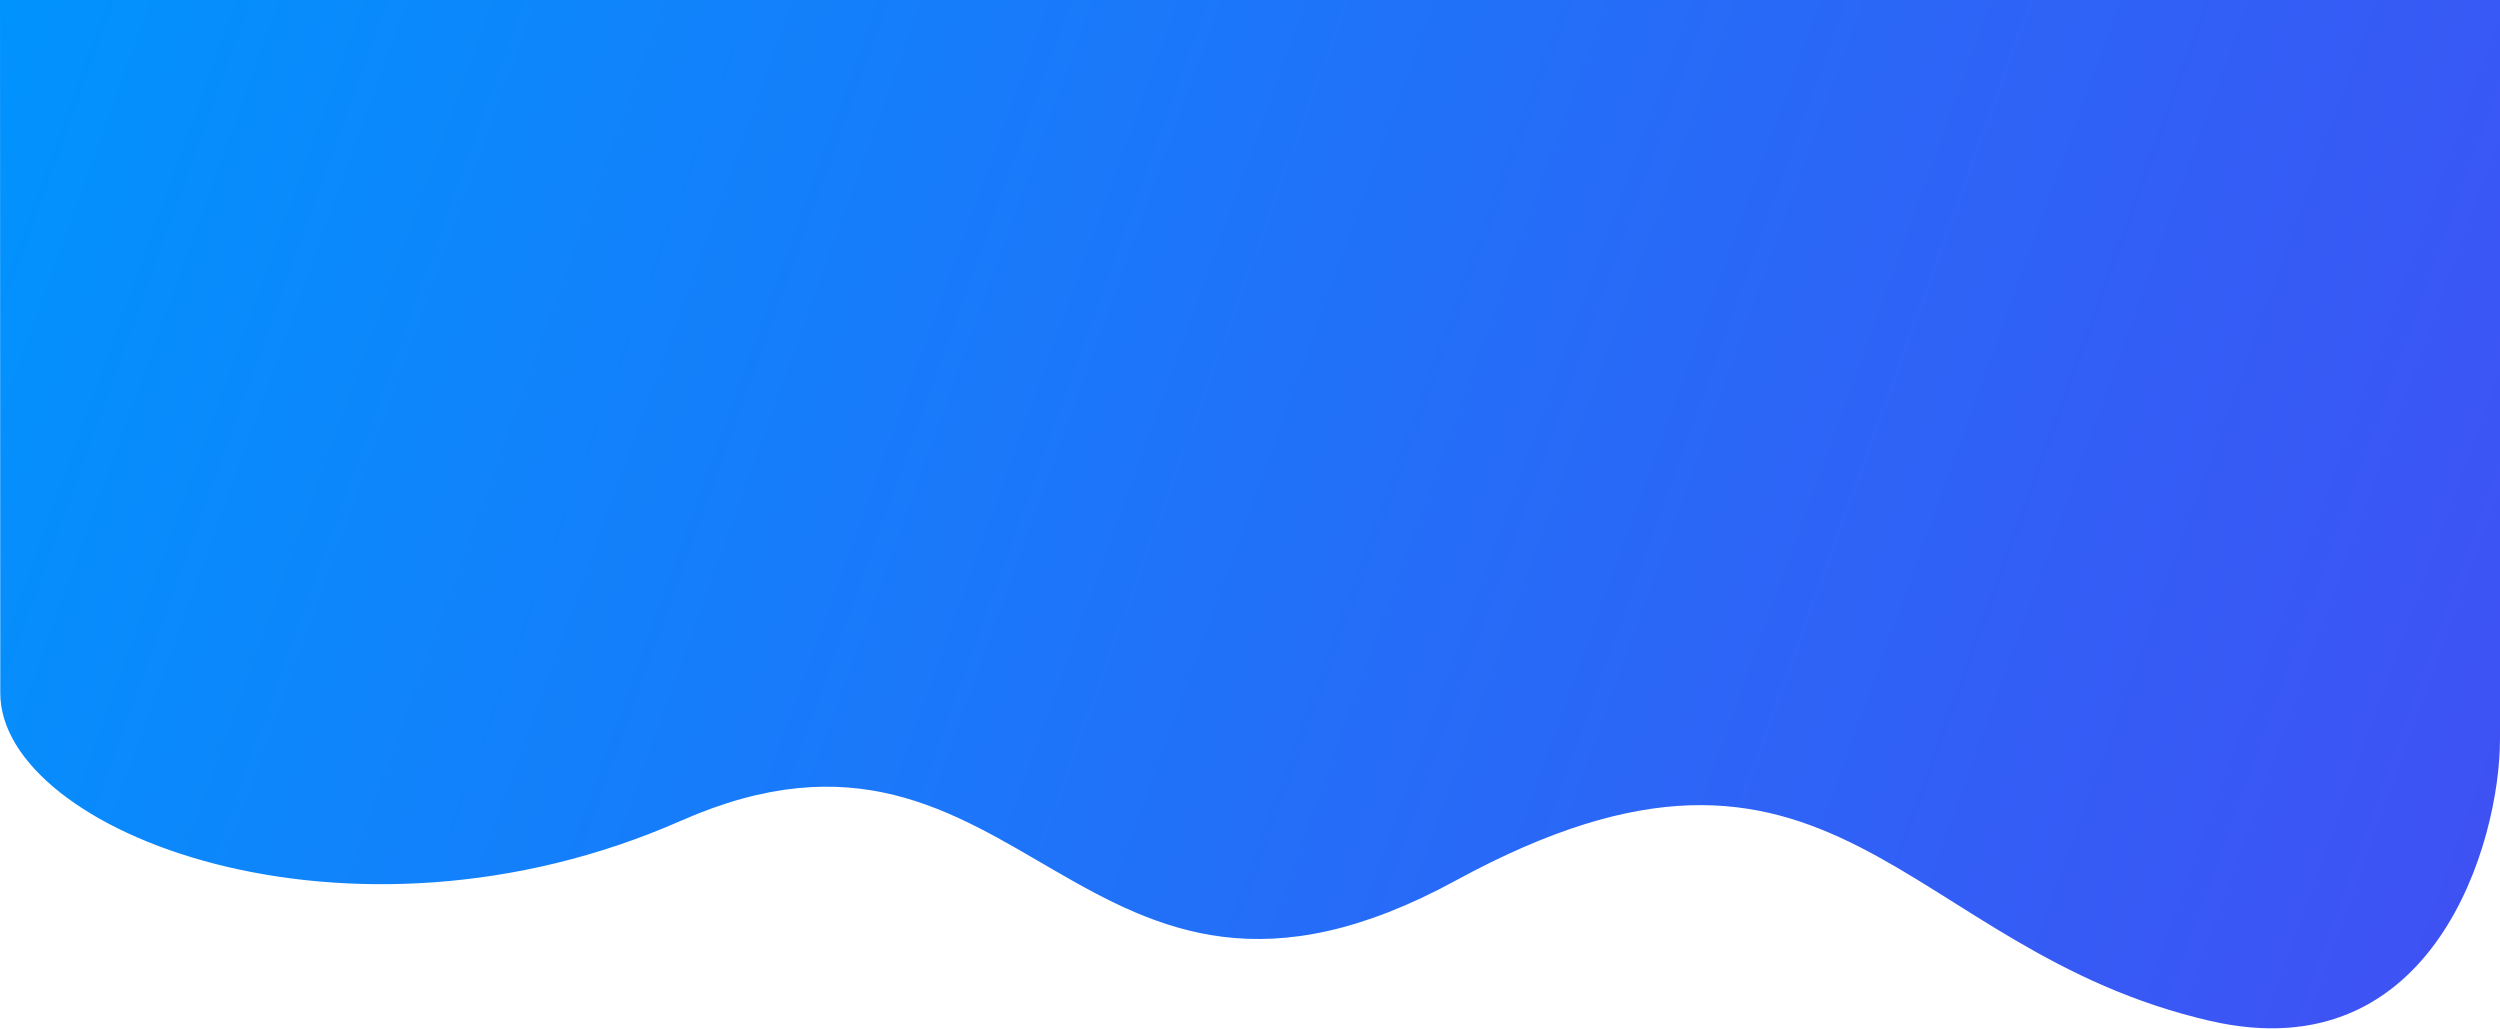
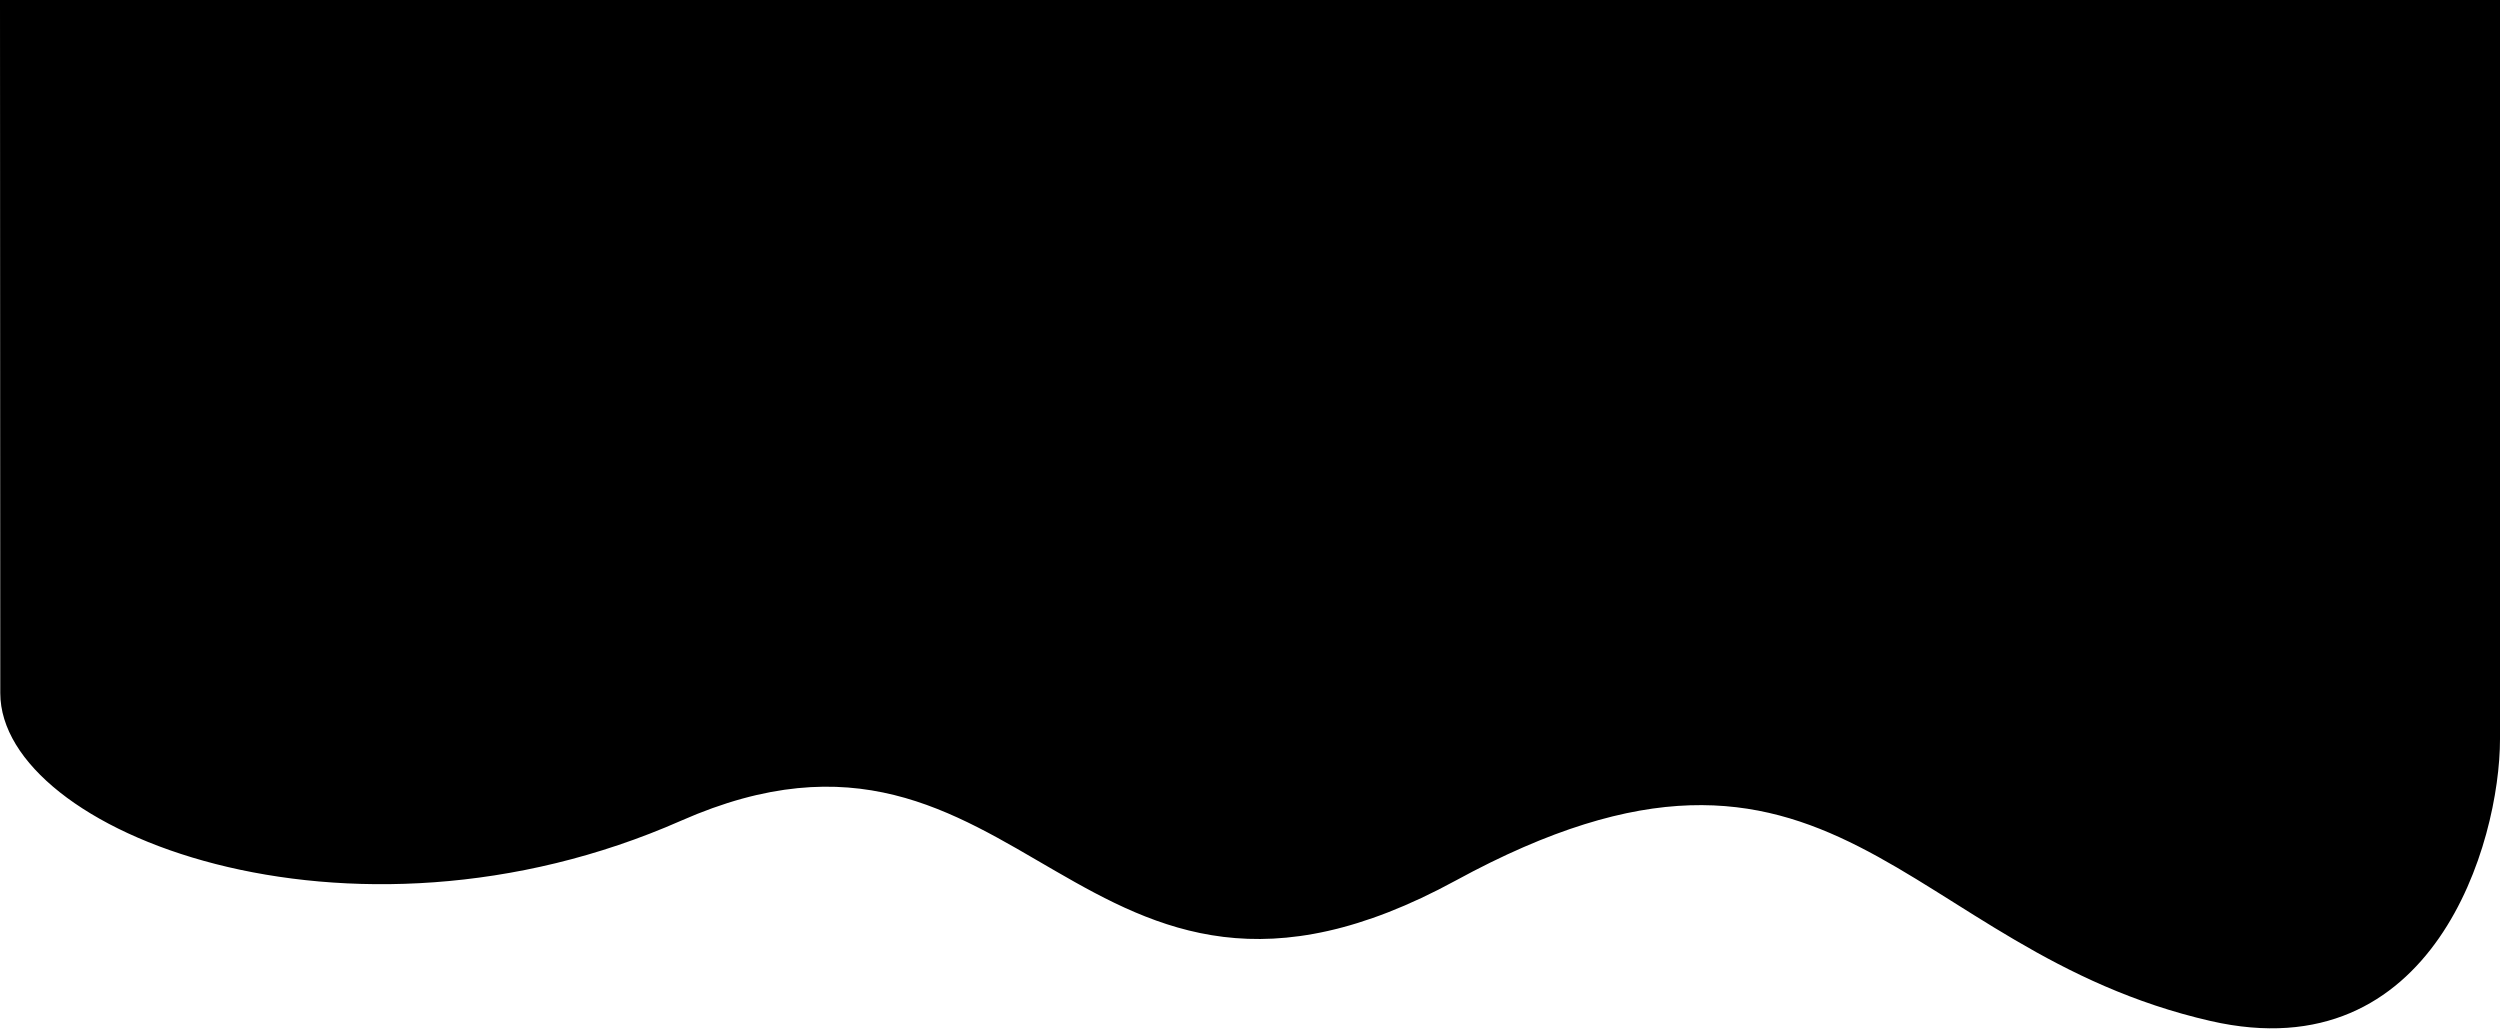
<svg xmlns="http://www.w3.org/2000/svg" width="1441" height="593" viewBox="0 0 1441 593" fill="none">
  <path d="M1274.17 588.5C1403 618.009 1441 485.5 1441 426V207V0H0L0.164 399.5C0.164 479.521 200.523 557.724 392.527 473.074C591.164 385.5 620.742 626.531 839.167 507.5C1057.59 388.469 1095.17 547.5 1274.17 588.5Z" fill="url(#paint0_linear)" />
  <defs>
    <linearGradient id="paint0_linear" x1="0.164" y1="0.5" x2="1440.16" y2="522" gradientUnits="userSpaceOnUse">
-       <stop stop-color="#0193FD" />
-       <stop offset="1" stop-color="#3F51F4" />
+       <stop stopColor="#0193FD" />
+       <stop offset="1" stopColor="#3F51F4" />
    </linearGradient>
  </defs>
</svg>
